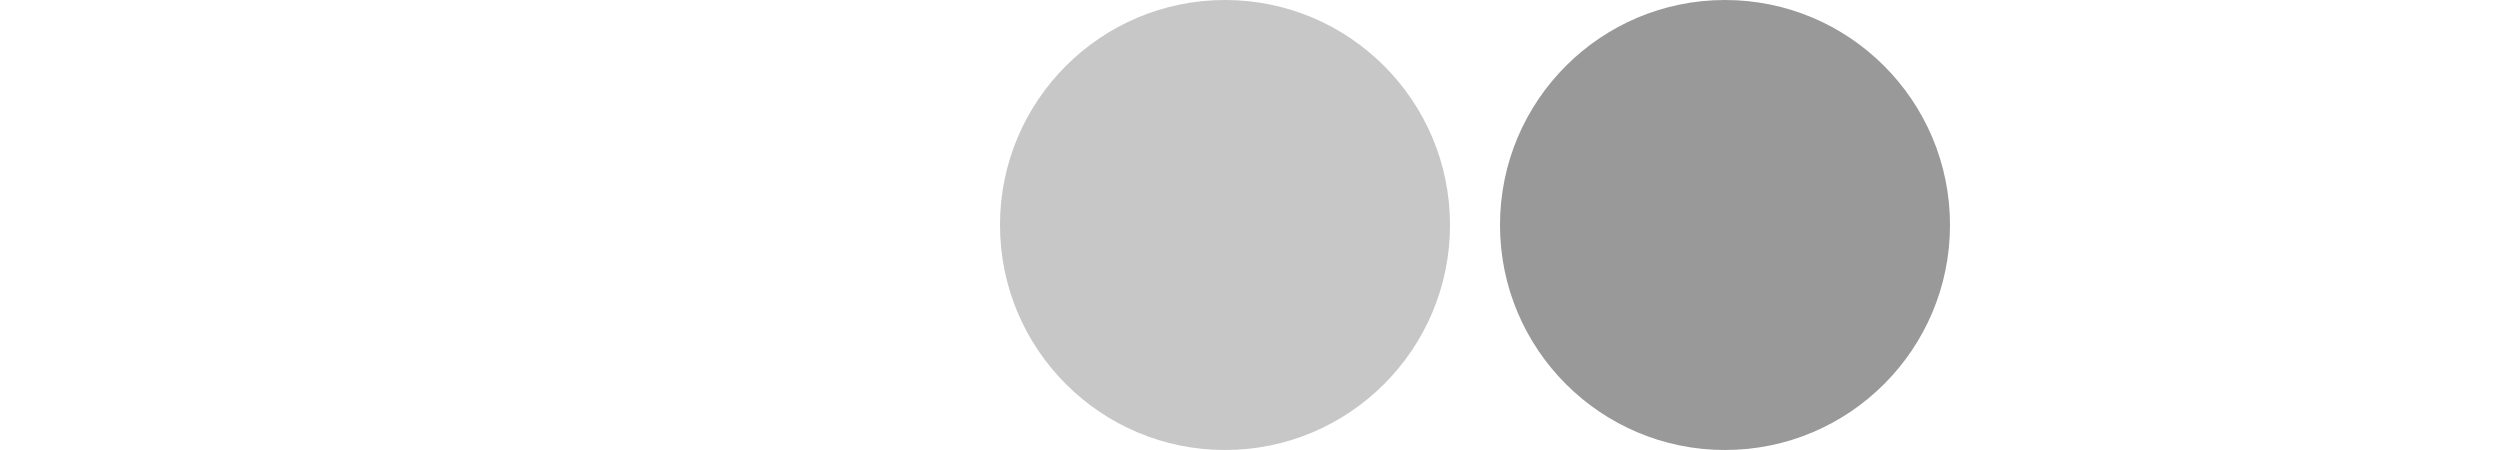
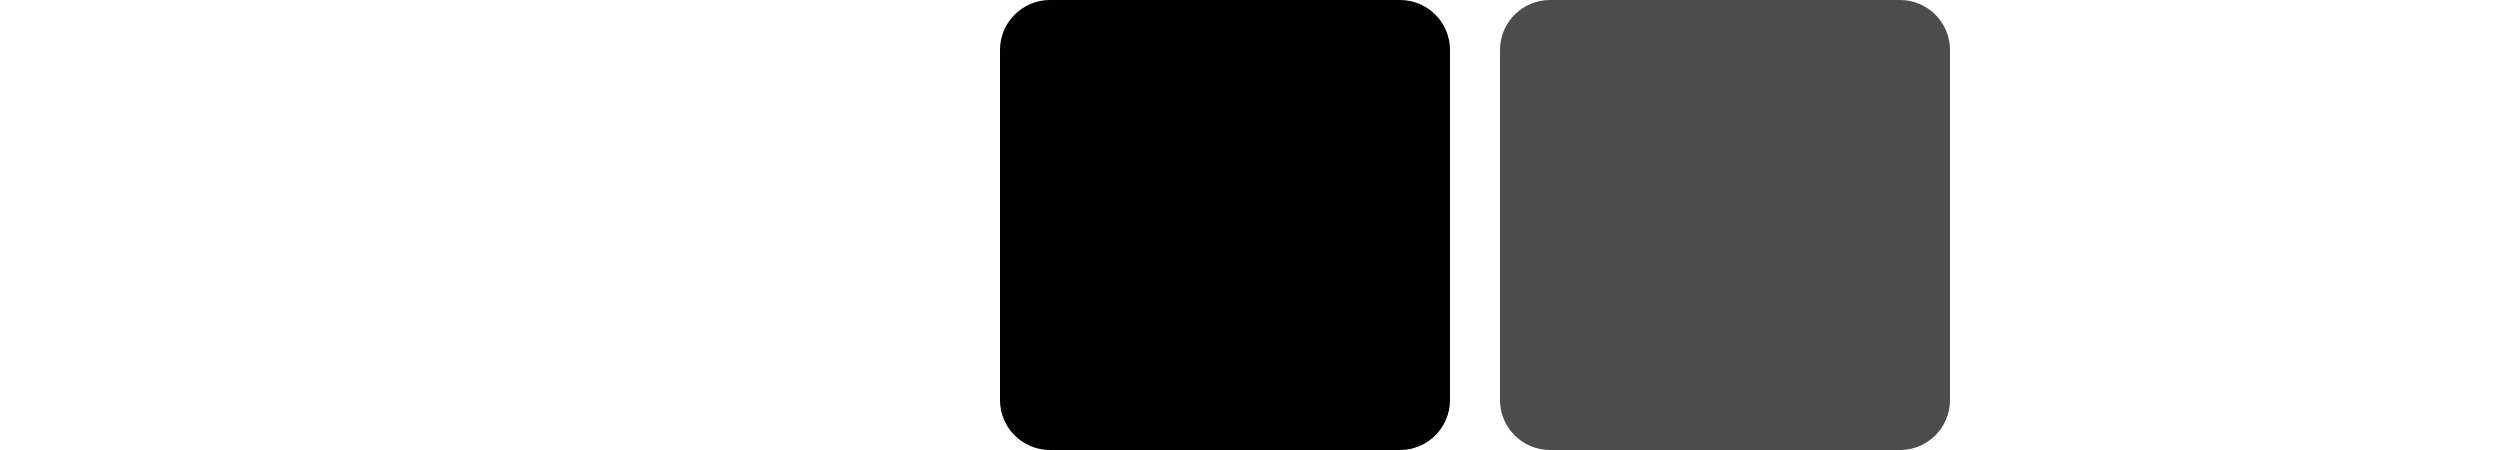
<svg xmlns="http://www.w3.org/2000/svg" width="100" height="18">
  <g id="active-center">
    <rect x="0" y="0" width="18" height="18" fill="#000" fill-opacity="0" />
-     <g fill="none" stroke="{{fg}}" stroke-opacity="1" stroke-width="1.5" stroke-linecap="round" stroke-linejoin="round">
+     <g fill="none" stroke="{{fg}}" stroke-opacity="1" stroke-width="1.5" stroke-linecap="square" stroke-linejoin="miter">
      <path d="M5,9 H13" />
    </g>
  </g>
  <g id="inactive-center">
    <rect x="20" y="0" width="18" height="18" fill="#000" fill-opacity="0" />
-     <g fill="none" stroke="{{fg_muted}}" stroke-opacity="1" stroke-width="1.5" stroke-linecap="round" stroke-linejoin="round">
+     <g fill="none" stroke="{{fg_muted}}" stroke-opacity="1" stroke-width="1.5" stroke-linecap="square" stroke-linejoin="miter">
      <path d="M25,9 H33" />
    </g>
  </g>
  <g id="hover-center">
    <rect x="40" y="0" width="18" height="18" fill="#000" fill-opacity="0" />
-     <circle cx="49.0" cy="9.0" r="9.0" fill="{{accent}}" fill-opacity="0.22" />
-     <g fill="none" stroke="{{fg}}" stroke-opacity="1" stroke-width="1.5" stroke-linecap="round" stroke-linejoin="round">
+     <rect x="40" y="0" width="18" height="18" rx="2" fill="{{accent}}" fill-opacity="1" />
+     <g fill="none" stroke="{{accent_fg}}" stroke-opacity="1" stroke-width="1.5" stroke-linecap="square" stroke-linejoin="miter">
      <path d="M45,9 H53" />
    </g>
  </g>
  <g id="pressed-center">
    <rect x="60" y="0" width="18" height="18" fill="#000" fill-opacity="0" />
-     <circle cx="69.0" cy="9.0" r="9.0" fill="{{accent}}" fill-opacity="0.4" />
-     <g fill="none" stroke="{{fg}}" stroke-opacity="1" stroke-width="1.5" stroke-linecap="round" stroke-linejoin="round">
+     <rect x="60" y="0" width="18" height="18" rx="2" fill="{{accent}}" fill-opacity="0.7" />
+     <g fill="none" stroke="{{accent_fg}}" stroke-opacity="1" stroke-width="1.5" stroke-linecap="square" stroke-linejoin="miter">
      <path d="M65,9 H73" />
    </g>
  </g>
  <g id="deactivated-center">
    <rect x="80" y="0" width="18" height="18" fill="#000" fill-opacity="0" />
-     <g fill="none" stroke="{{fg_muted}}" stroke-opacity="0.4" stroke-width="1.5" stroke-linecap="round" stroke-linejoin="round">
+     <g fill="none" stroke="{{fg_muted}}" stroke-opacity="0.4" stroke-width="1.5" stroke-linecap="square" stroke-linejoin="miter">
      <path d="M85,9 H93" />
    </g>
  </g>
</svg>
